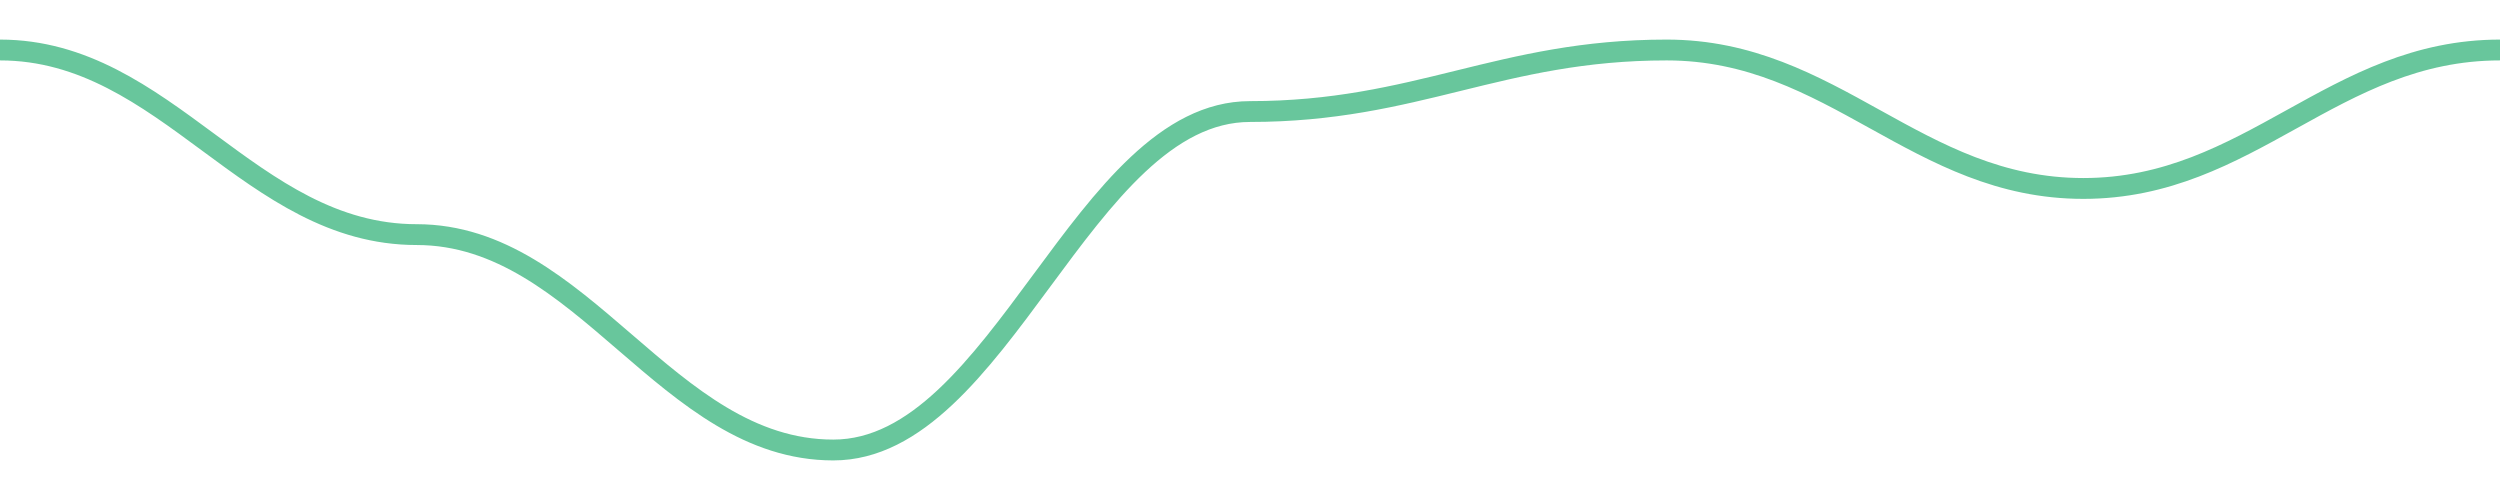
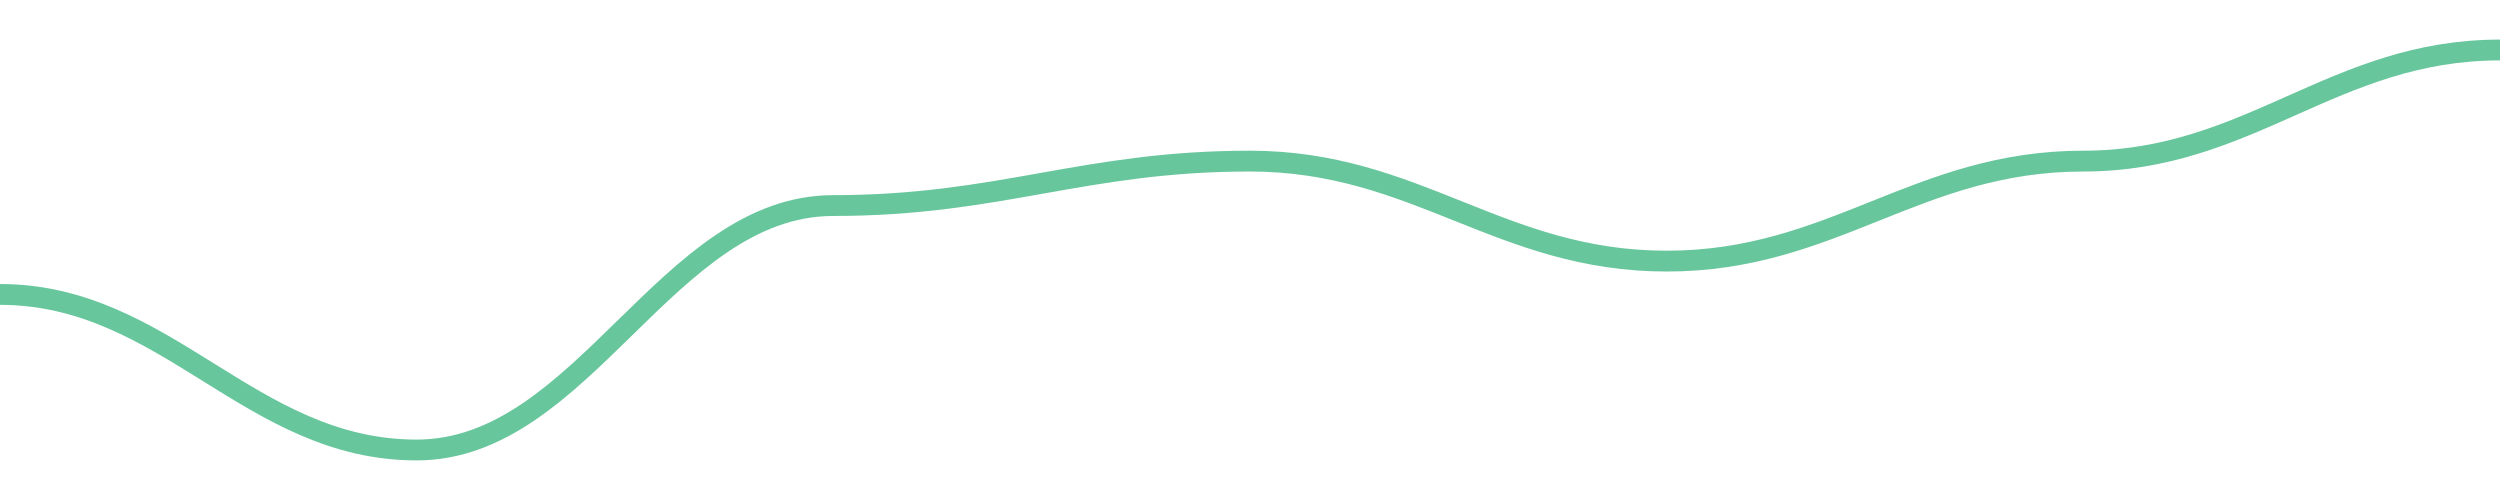
<svg width="180" height="36">
-   <path d="M 0.0,3.6 C 12.0,3.6 18.0,16.892 30.0,16.892 C 42.0,16.892 48.0,32.4 60.0,32.4 C 72.0,32.4 78.0,8.031 90.0,8.031 C 102.0,8.031 108.0,3.6 120.0,3.6 C 132.0,3.6 138.0,13.569 150.0,13.569 C 162.0,13.569 168.0,3.6 180.0,3.6 " fill="none" stroke="#42b883" stroke-width="1.5" opacity="0.8" />
+   <path d="M 0.0,21.2 C 12.0,21.2 18.0,32.4 30.0,32.4 C 42.0,32.4 48.0,14.8 60.0,14.8 C 72.0,14.8 78.0,11.6 90.0,11.6 C 102.0,11.6 108.0,18.8 120.0,18.8 C 132.0,18.8 138.0,11.6 150.0,11.6 C 162.0,11.6 168.0,3.6 180.0,3.6 " fill="none" stroke="#42b883" stroke-width="1.5" opacity="0.8" />
</svg>
